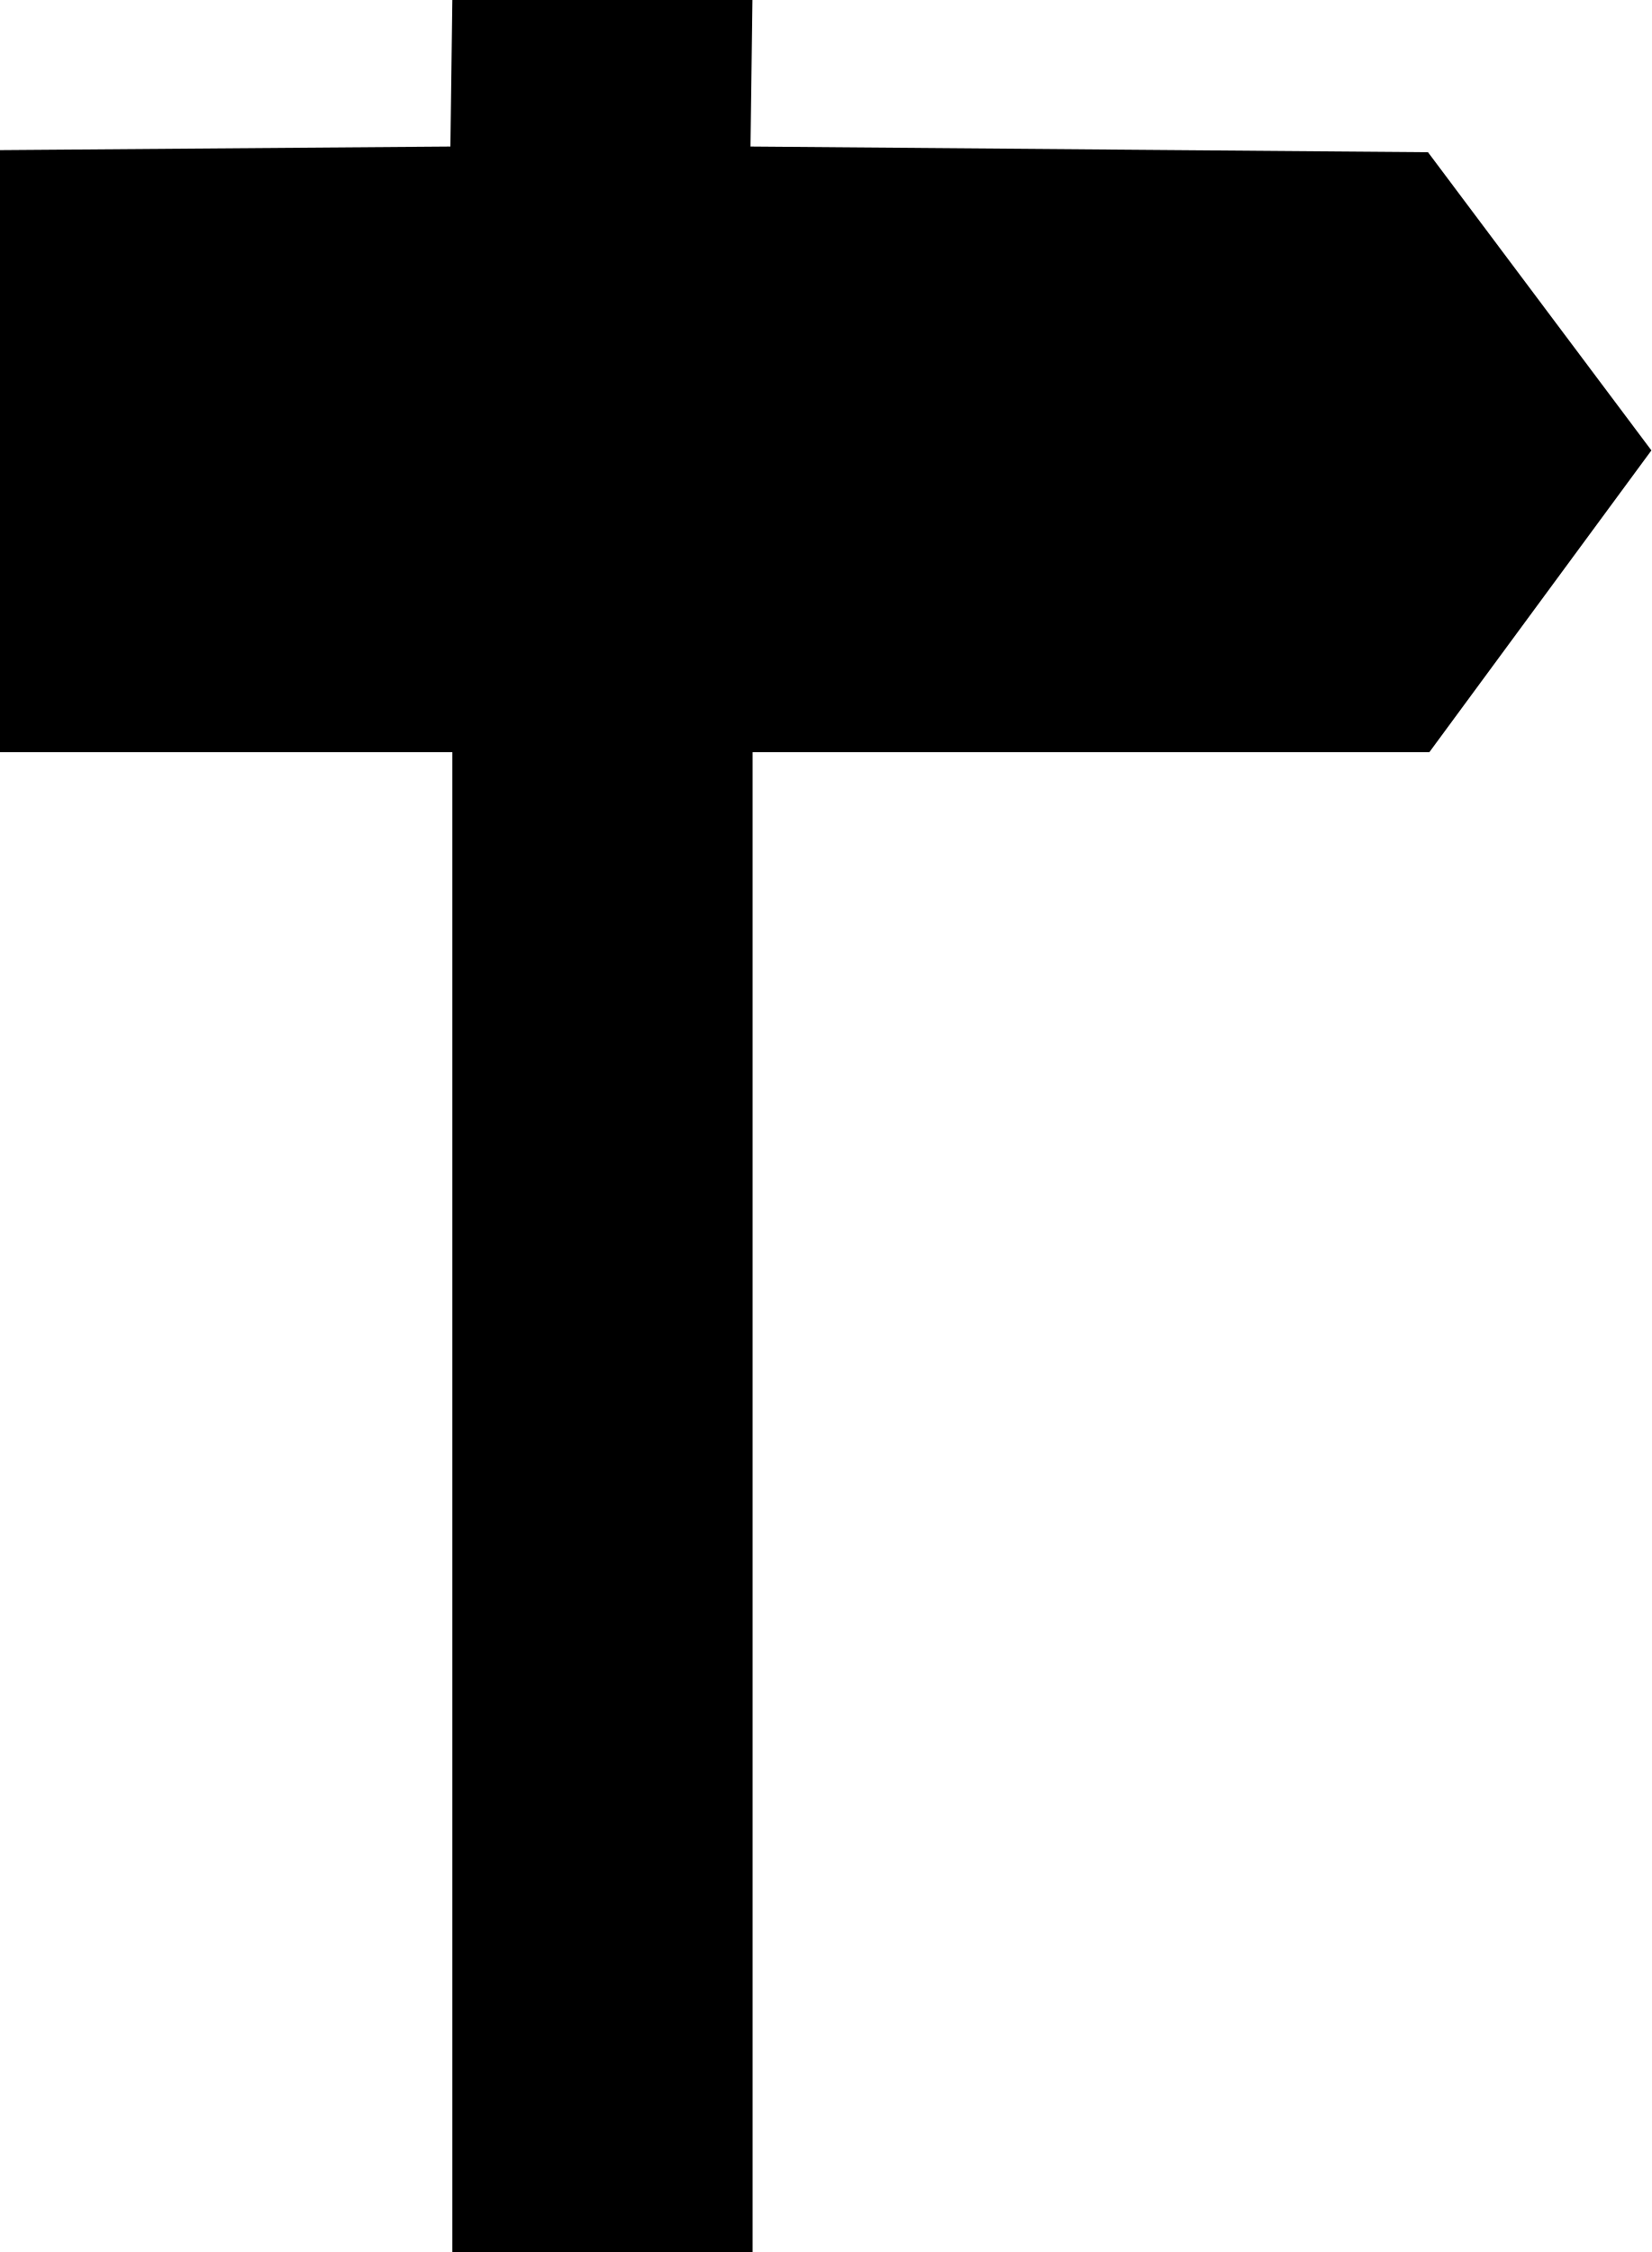
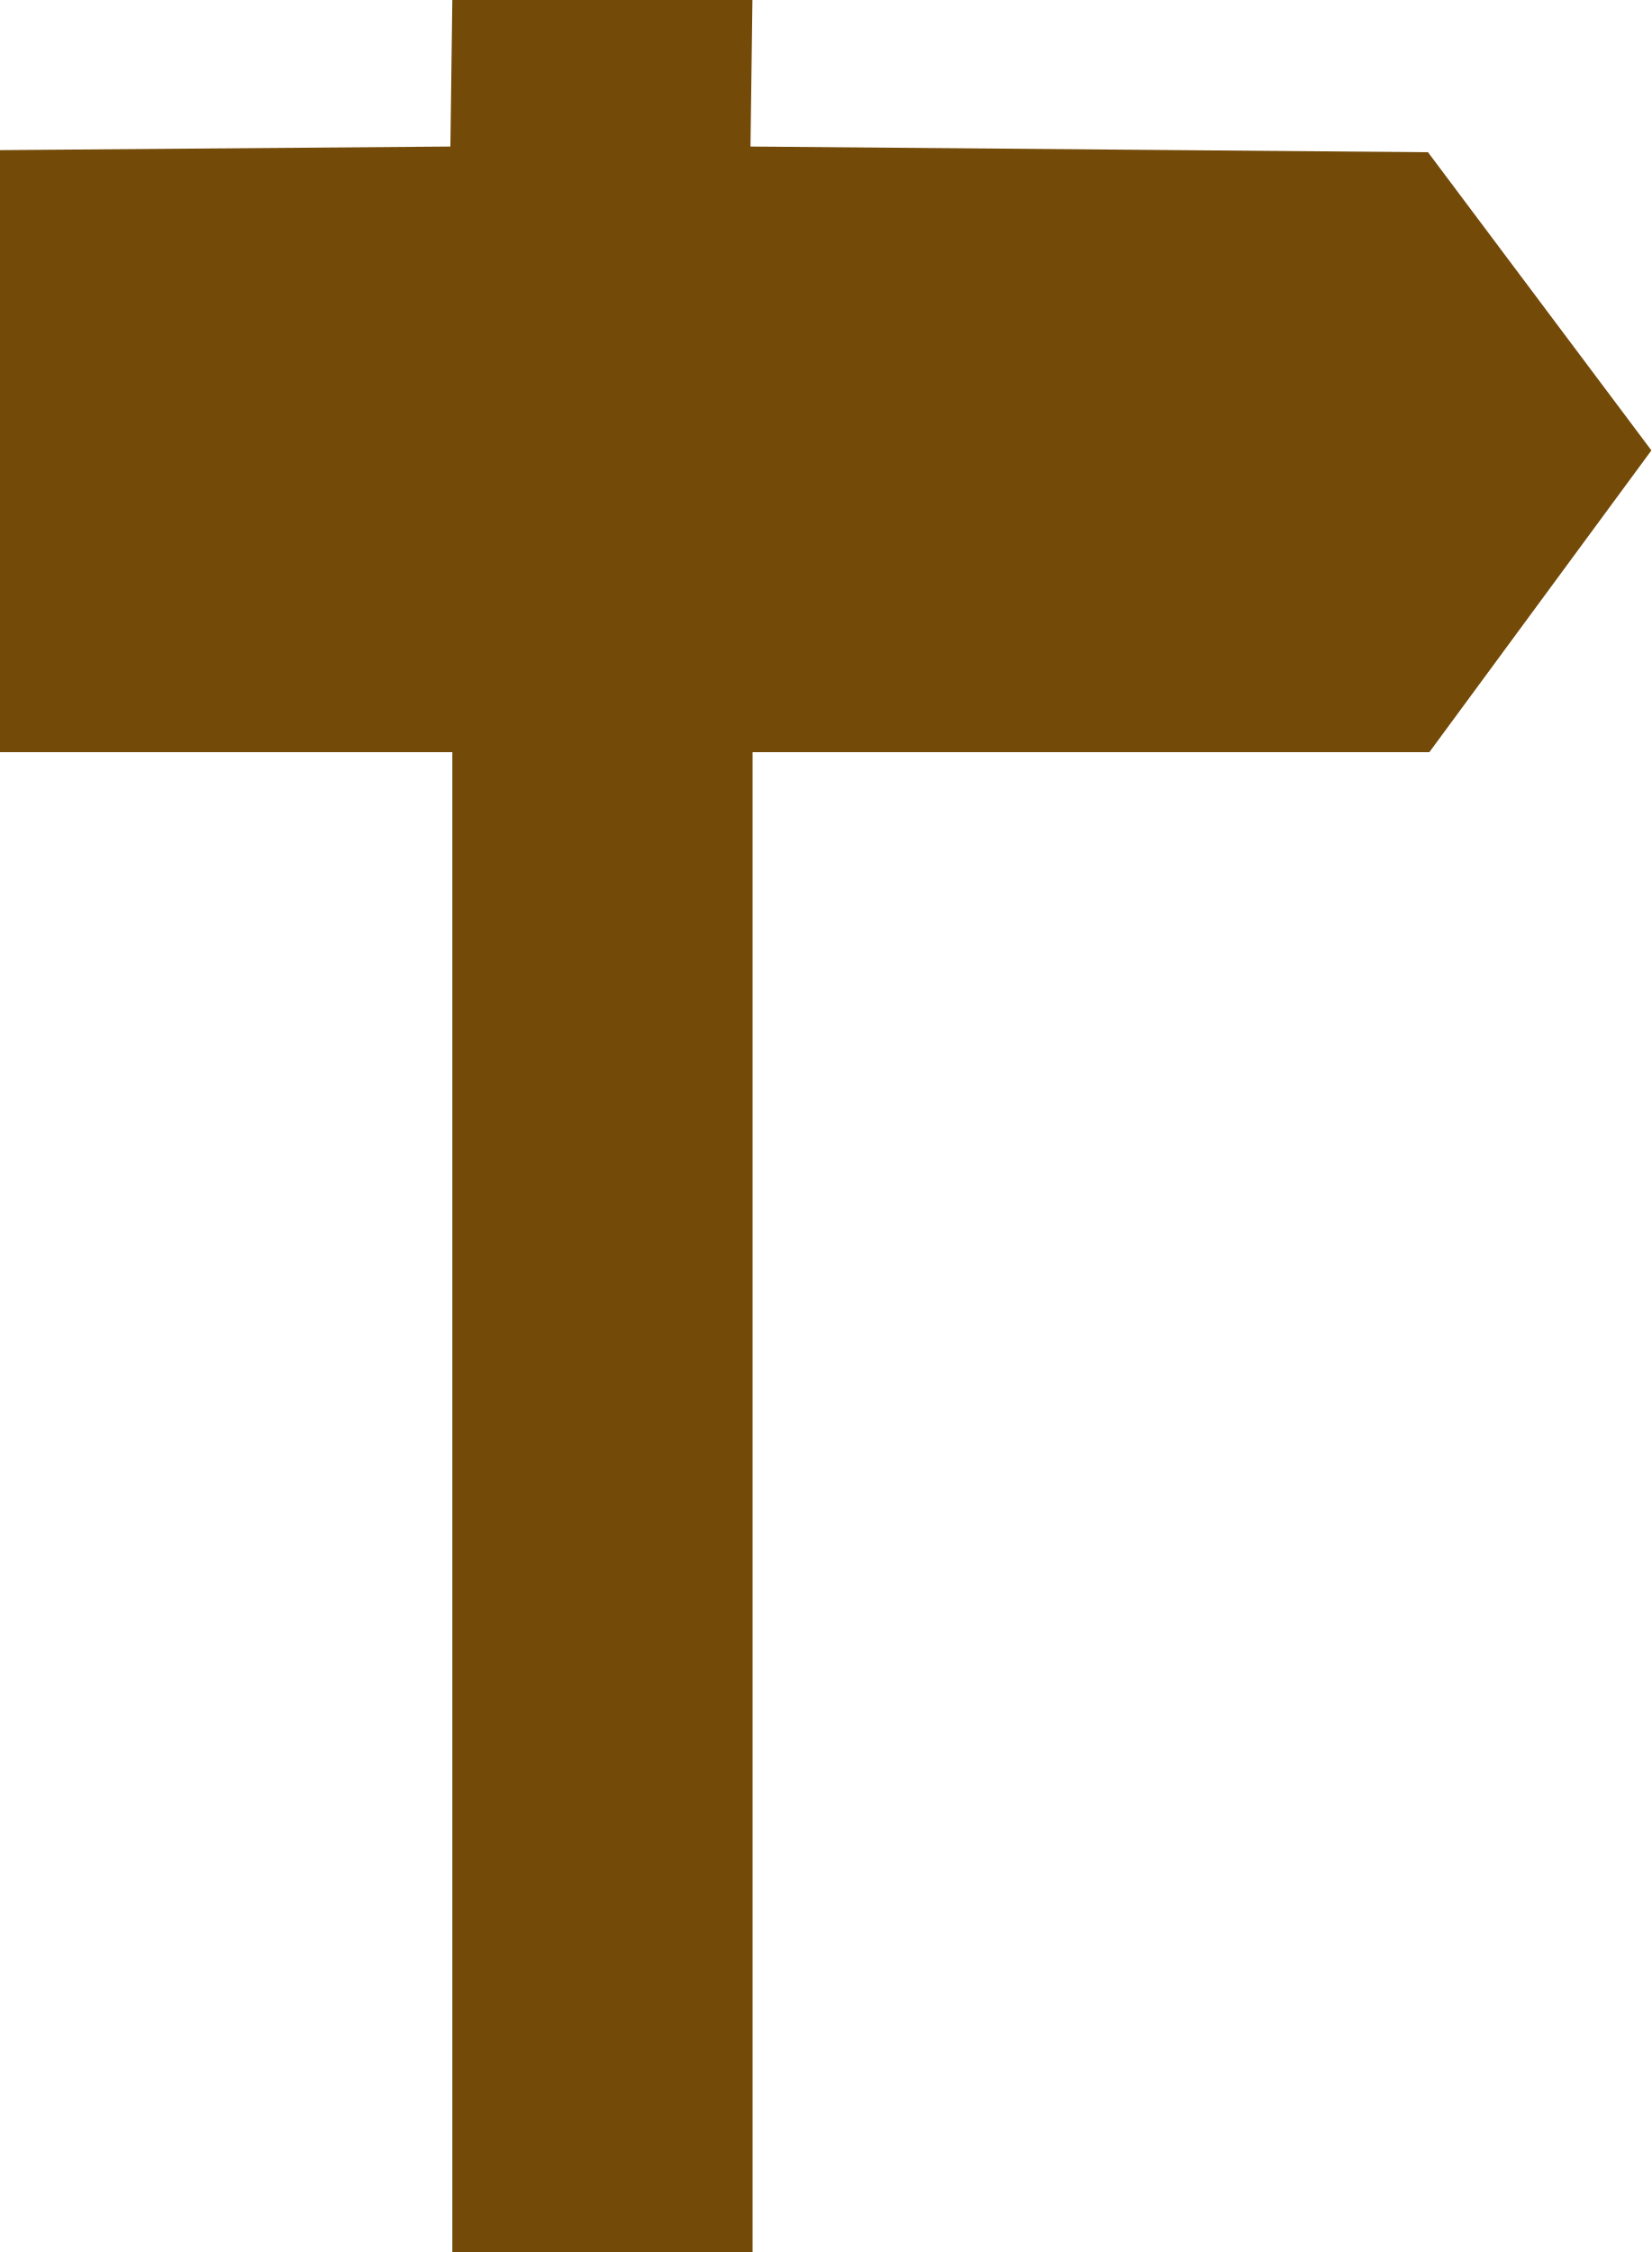
- <svg xmlns="http://www.w3.org/2000/svg" width="11" height="15" version="1.1" viewBox="0 0 11 15">
+ <svg xmlns="http://www.w3.org/2000/svg" width="22" height="30" version="1.1" viewBox="0 0 11 15">
  <g transform="translate(-3 -758.36)">
-     <path d="m6.013 758.36-0.013 0.976-3 0.024v4.01h3.013v9.99h2v-9.99h4.508l1.479-2.01-1.488-1.986-4.513-0.038 0.013-0.976z" />
+     <path fill="#734a08ff" d="m6.013 758.36-0.013 0.976-3 0.024v4.01h3.013v9.99h2v-9.99h4.508l1.479-2.01-1.488-1.986-4.513-0.038 0.013-0.976z" />
  </g>
-   <style type="text/css">.st0{fill:#010101;}
- 	.st1{fill:#010101;stroke:#000000;stroke-width:4;stroke-linecap:round;stroke-linejoin:round;stroke-miterlimit:10;}</style>
</svg>
